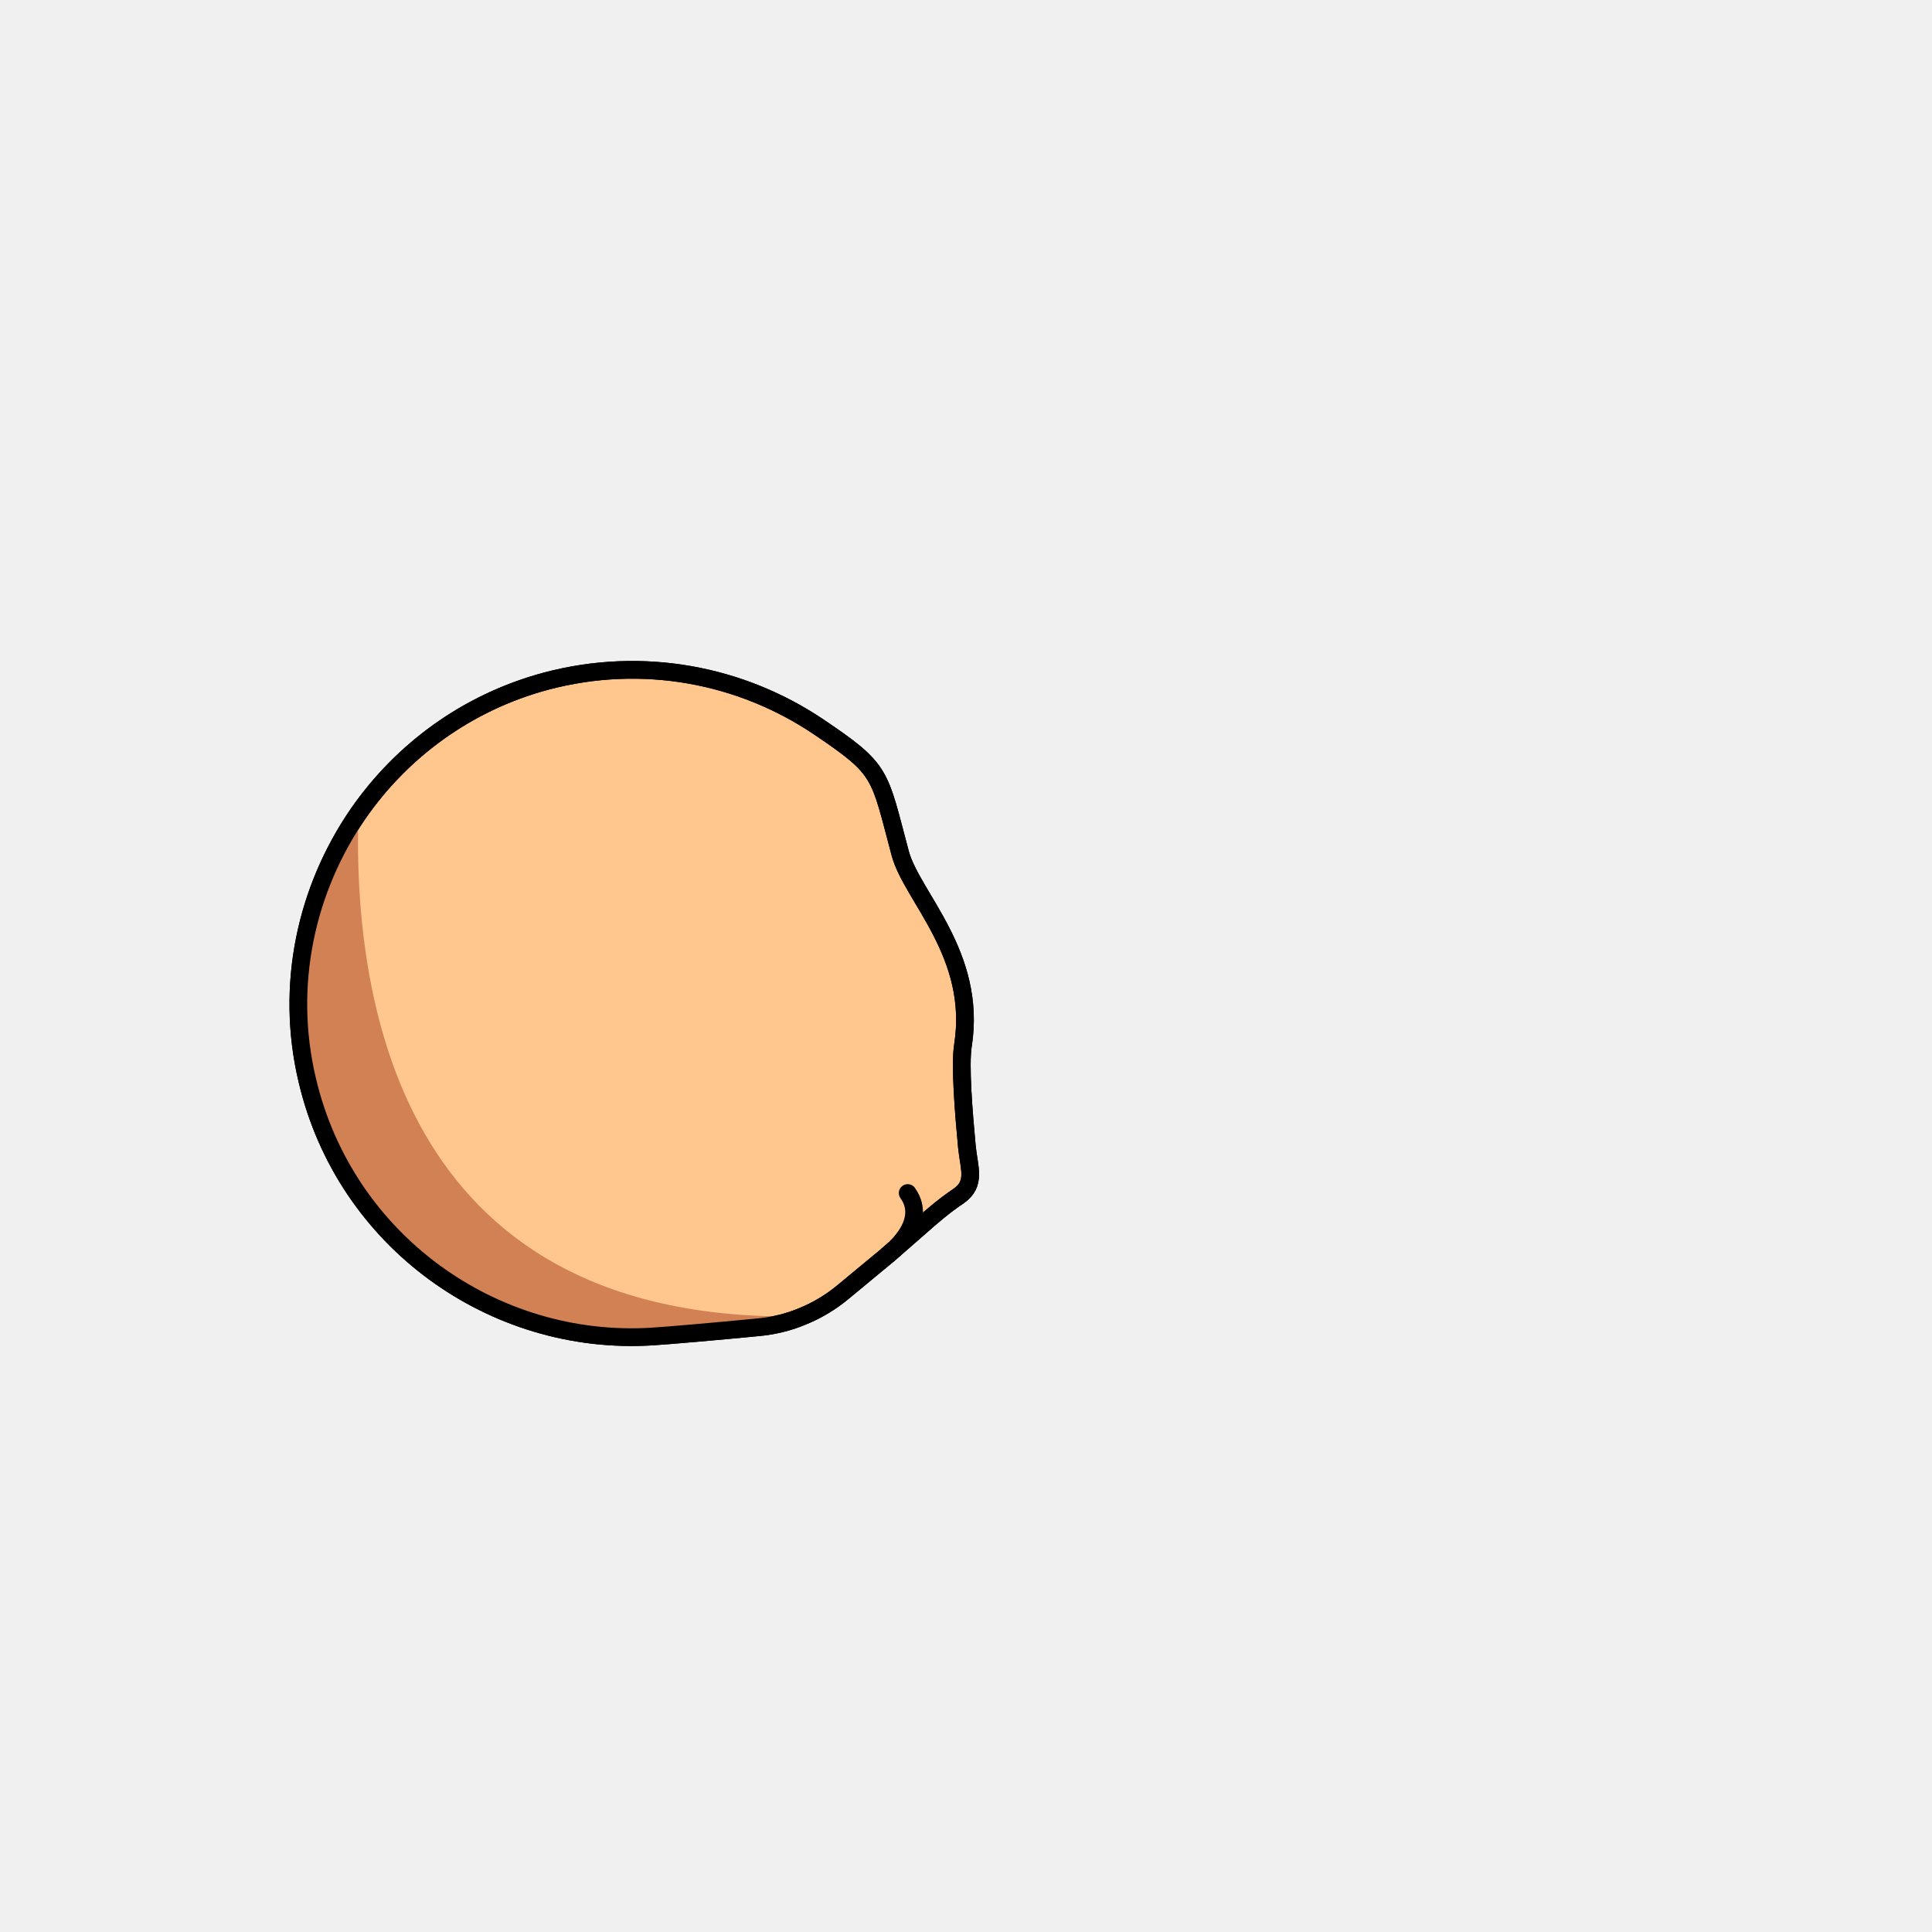
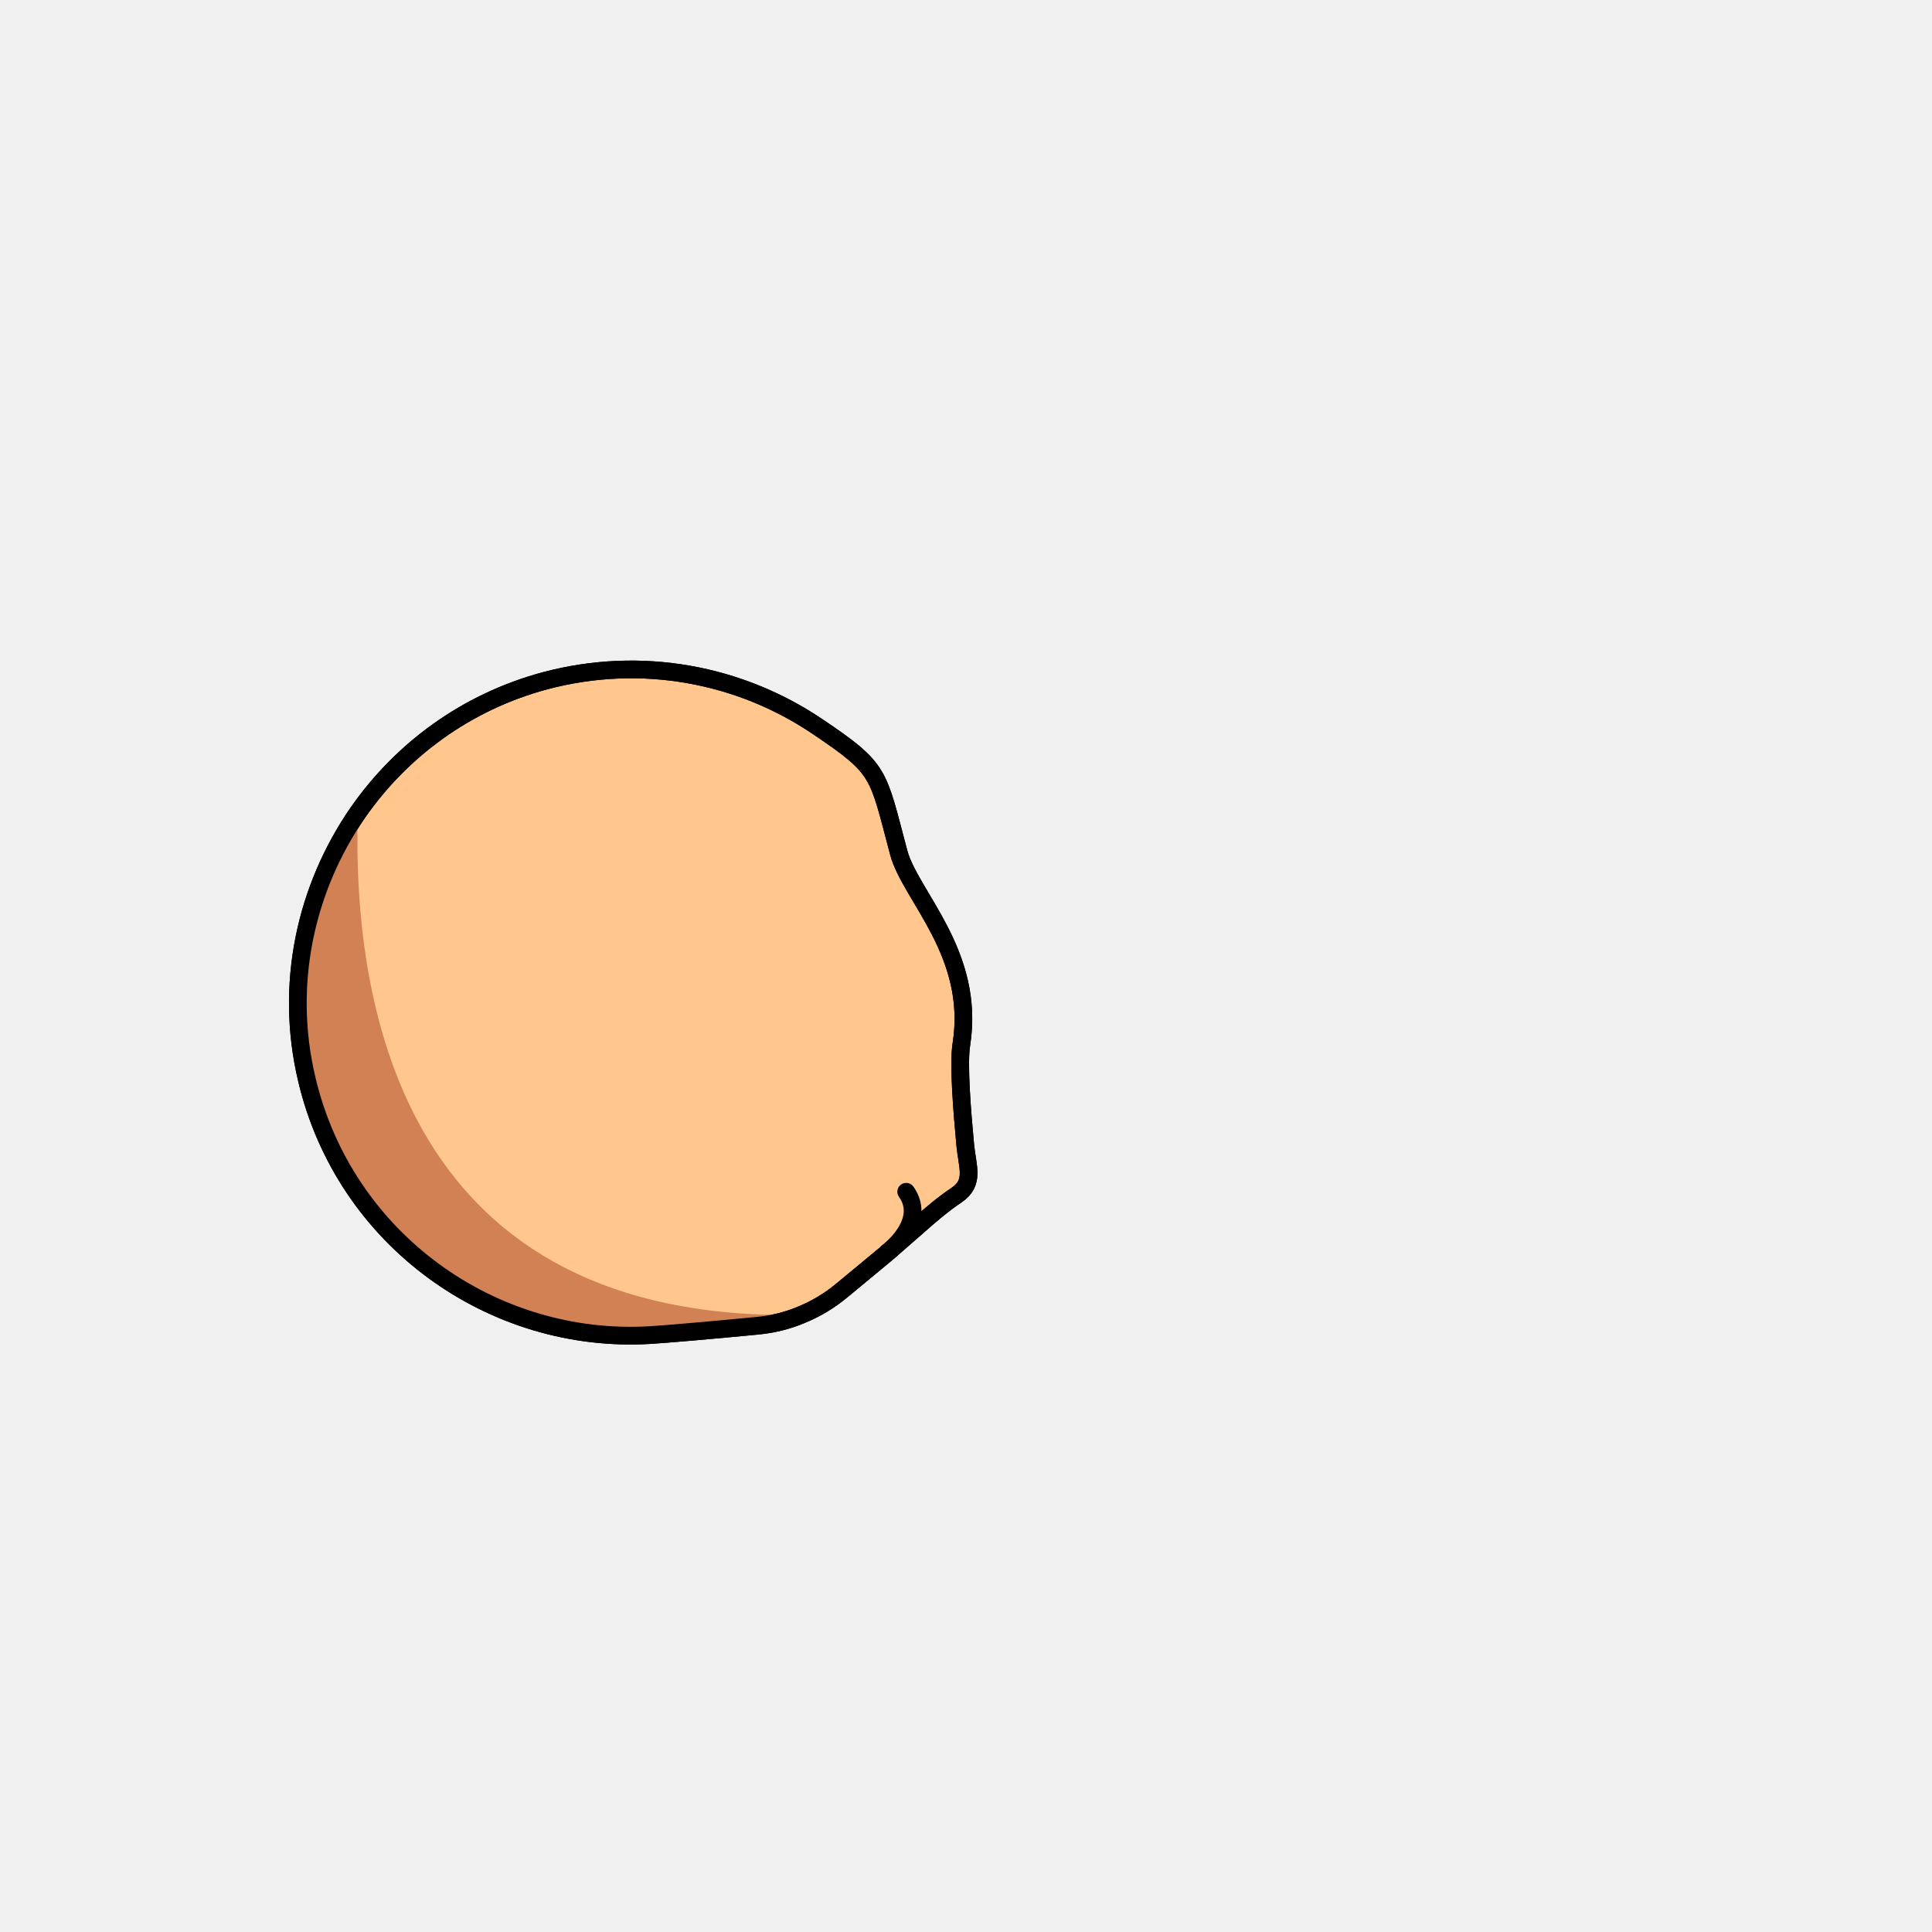
- <svg xmlns="http://www.w3.org/2000/svg" xmlns:xlink="http://www.w3.org/1999/xlink" version="1.1" id="Layer_1" x="0px" y="0px" viewBox="0 0 545.1 545.1" style="enable-background:new 0 0 545.1 545.1;" xml:space="preserve">
-   <style type="text/css">
- 	.st0{clip-path:url(#SVGID_00000098943704689519067000000010099150466734115714_);}
- 	.st1{fill:#FFC68E;stroke:#000000;stroke-width:5;stroke-linecap:round;stroke-linejoin:round;}
- 	.st2{fill:none;stroke:#000000;stroke-width:5;stroke-linecap:round;stroke-linejoin:round;}
- 	.st3{fill:#D18154;}
- 	.st4{fill:none;stroke:#000000;stroke-width:5;stroke-miterlimit:10;}
- </style>
-   <g>
-     <g id="Layer_2_00000106118085222125276970000010517428703227900078_">
-       <g id="Layer_1-2">
-         <g>
-           <defs>
-             <rect id="SVGID_1_" y="0" width="545.1" height="545.1" />
-           </defs>
-           <clipPath id="SVGID_00000009569751358052033090000010341522920507243671_">
-             <use xlink:href="#SVGID_1_" style="overflow:visible;" />
-           </clipPath>
-           <g style="clip-path:url(#SVGID_00000009569751358052033090000010341522920507243671_);">
-             <g>
-               <path class="st1" d="M270.4,337.5c-3.9,2.6-7.5,5.7-11,8.8l-8.7,7.6l-12.8,10.6c-3.5,2.9-7.3,5.2-11.5,6.9        c-4,1.7-8.3,2.7-12.7,3.1c-11.3,1.1-26.2,2.4-29.9,2.6c-44.6,2.7-86.4-26.9-97.1-72.3c-6.4-26.9-0.3-54,14.4-75.3        c12.3-17.7,30.6-31.3,52.9-37.3c27.4-7.3,55.2-1.8,77,12.9c18.1,12.2,16.9,12.9,23,35.7c3.3,12.2,21.7,28.5,17.7,54.1        c-0.9,5.6,0.2,19,1.1,28.6C273.4,329.6,275.5,334,270.4,337.5z" />
-               <path class="st2" d="M250.6,353.9c0,0,11.7-8.6,5.5-17.3" />
-               <path class="st3" d="M226.4,371.4c-4,1.7-8.3,2.7-12.7,3.1c-11.3,1.1-26.2,2.4-29.9,2.6c-44.6,2.7-86.4-26.9-97.1-72.3        c-6.4-26.9-0.3-54,14.4-75.3C99.5,286.1,115,373.5,226.4,371.4L226.4,371.4z" />
-               <path class="st4" d="M270.4,337.5c-3.9,2.6-7.5,5.7-11,8.8l-8.7,7.6l-12.8,10.6c-3.5,2.9-7.3,5.2-11.5,6.9        c-4,1.7-8.3,2.7-12.7,3.1c-11.3,1.1-26.2,2.4-29.9,2.6c-44.6,2.7-86.4-26.9-97.1-72.3c-6.4-26.9-0.3-54,14.4-75.3        c12.3-17.7,30.6-31.3,52.9-37.3c27.4-7.3,55.2-1.8,77,12.9c18.1,12.2,16.9,12.9,23,35.7c3.3,12.2,21.7,28.5,17.7,54.1        c-0.9,5.6,0.2,19,1.1,28.6C273.4,329.6,275.5,334,270.4,337.5z" />
-             </g>
-           </g>
-         </g>
-       </g>
+ <svg xmlns="http://www.w3.org/2000/svg" width="546" height="546" viewBox="0 0 546 546" fill="none">
+   <g clip-path="url(#clip0_72_2090)">
+     <mask id="mask0_72_2090" style="mask-type:luminance" maskUnits="userSpaceOnUse" x="0" y="0" width="546" height="546">
+       <path d="M545.1 0.2H0V545.3H545.1V0.2Z" fill="white" />
+     </mask>
+     <g mask="url(#mask0_72_2090)">
+       <path d="M270.4 337.7C266.5 340.3 262.9 343.4 259.4 346.5L250.7 354.1L237.9 364.7C234.4 367.6 230.6 369.9 226.4 371.6C222.4 373.3 218.1 374.3 213.7 374.7C202.4 375.8 187.5 377.1 183.8 377.3C139.2 380 97.4 350.4 86.7 305C80.3 278.1 86.4 251 101.1 229.7C113.4 212 131.7 198.4 154 192.4C181.4 185.1 209.2 190.6 231 205.3C249.1 217.5 247.9 218.2 254 241C257.3 253.2 275.7 269.5 271.7 295.1C270.8 300.7 271.9 314.1 272.8 323.7C273.4 329.8 275.5 334.2 270.4 337.7Z" fill="#FFC68E" stroke="black" stroke-width="5" stroke-linecap="round" stroke-linejoin="round" />
+       <path d="M250.6 354.1C250.6 354.1 262.3 345.5 256.1 336.8" stroke="black" stroke-width="5" stroke-linecap="round" stroke-linejoin="round" />
+       <path d="M226.4 371.6C222.4 373.3 218.1 374.3 213.7 374.7C202.4 375.8 187.5 377.1 183.8 377.3C139.2 380 97.4 350.4 86.7 305C80.3 278.1 86.4 251 101.1 229.7C99.5 286.3 115 373.7 226.4 371.6Z" fill="#D18154" />
+       <path d="M270.4 337.7C266.5 340.3 262.9 343.4 259.4 346.5L250.7 354.1L237.9 364.7C234.4 367.6 230.6 369.9 226.4 371.6C222.4 373.3 218.1 374.3 213.7 374.7C202.4 375.8 187.5 377.1 183.8 377.3C139.2 380 97.4 350.4 86.7 305C80.3 278.1 86.4 251 101.1 229.7C113.4 212 131.7 198.4 154 192.4C181.4 185.1 209.2 190.6 231 205.3C249.1 217.5 247.9 218.2 254 241C257.3 253.2 275.7 269.5 271.7 295.1C270.8 300.7 271.9 314.1 272.8 323.7C273.4 329.8 275.5 334.2 270.4 337.7Z" stroke="black" stroke-width="5" stroke-miterlimit="10" />
    </g>
  </g>
+   <defs>
+     <clipPath id="clip0_72_2090">
+       <rect width="545.1" height="545.1" fill="white" transform="translate(0 0.199951)" />
+     </clipPath>
+   </defs>
</svg>
